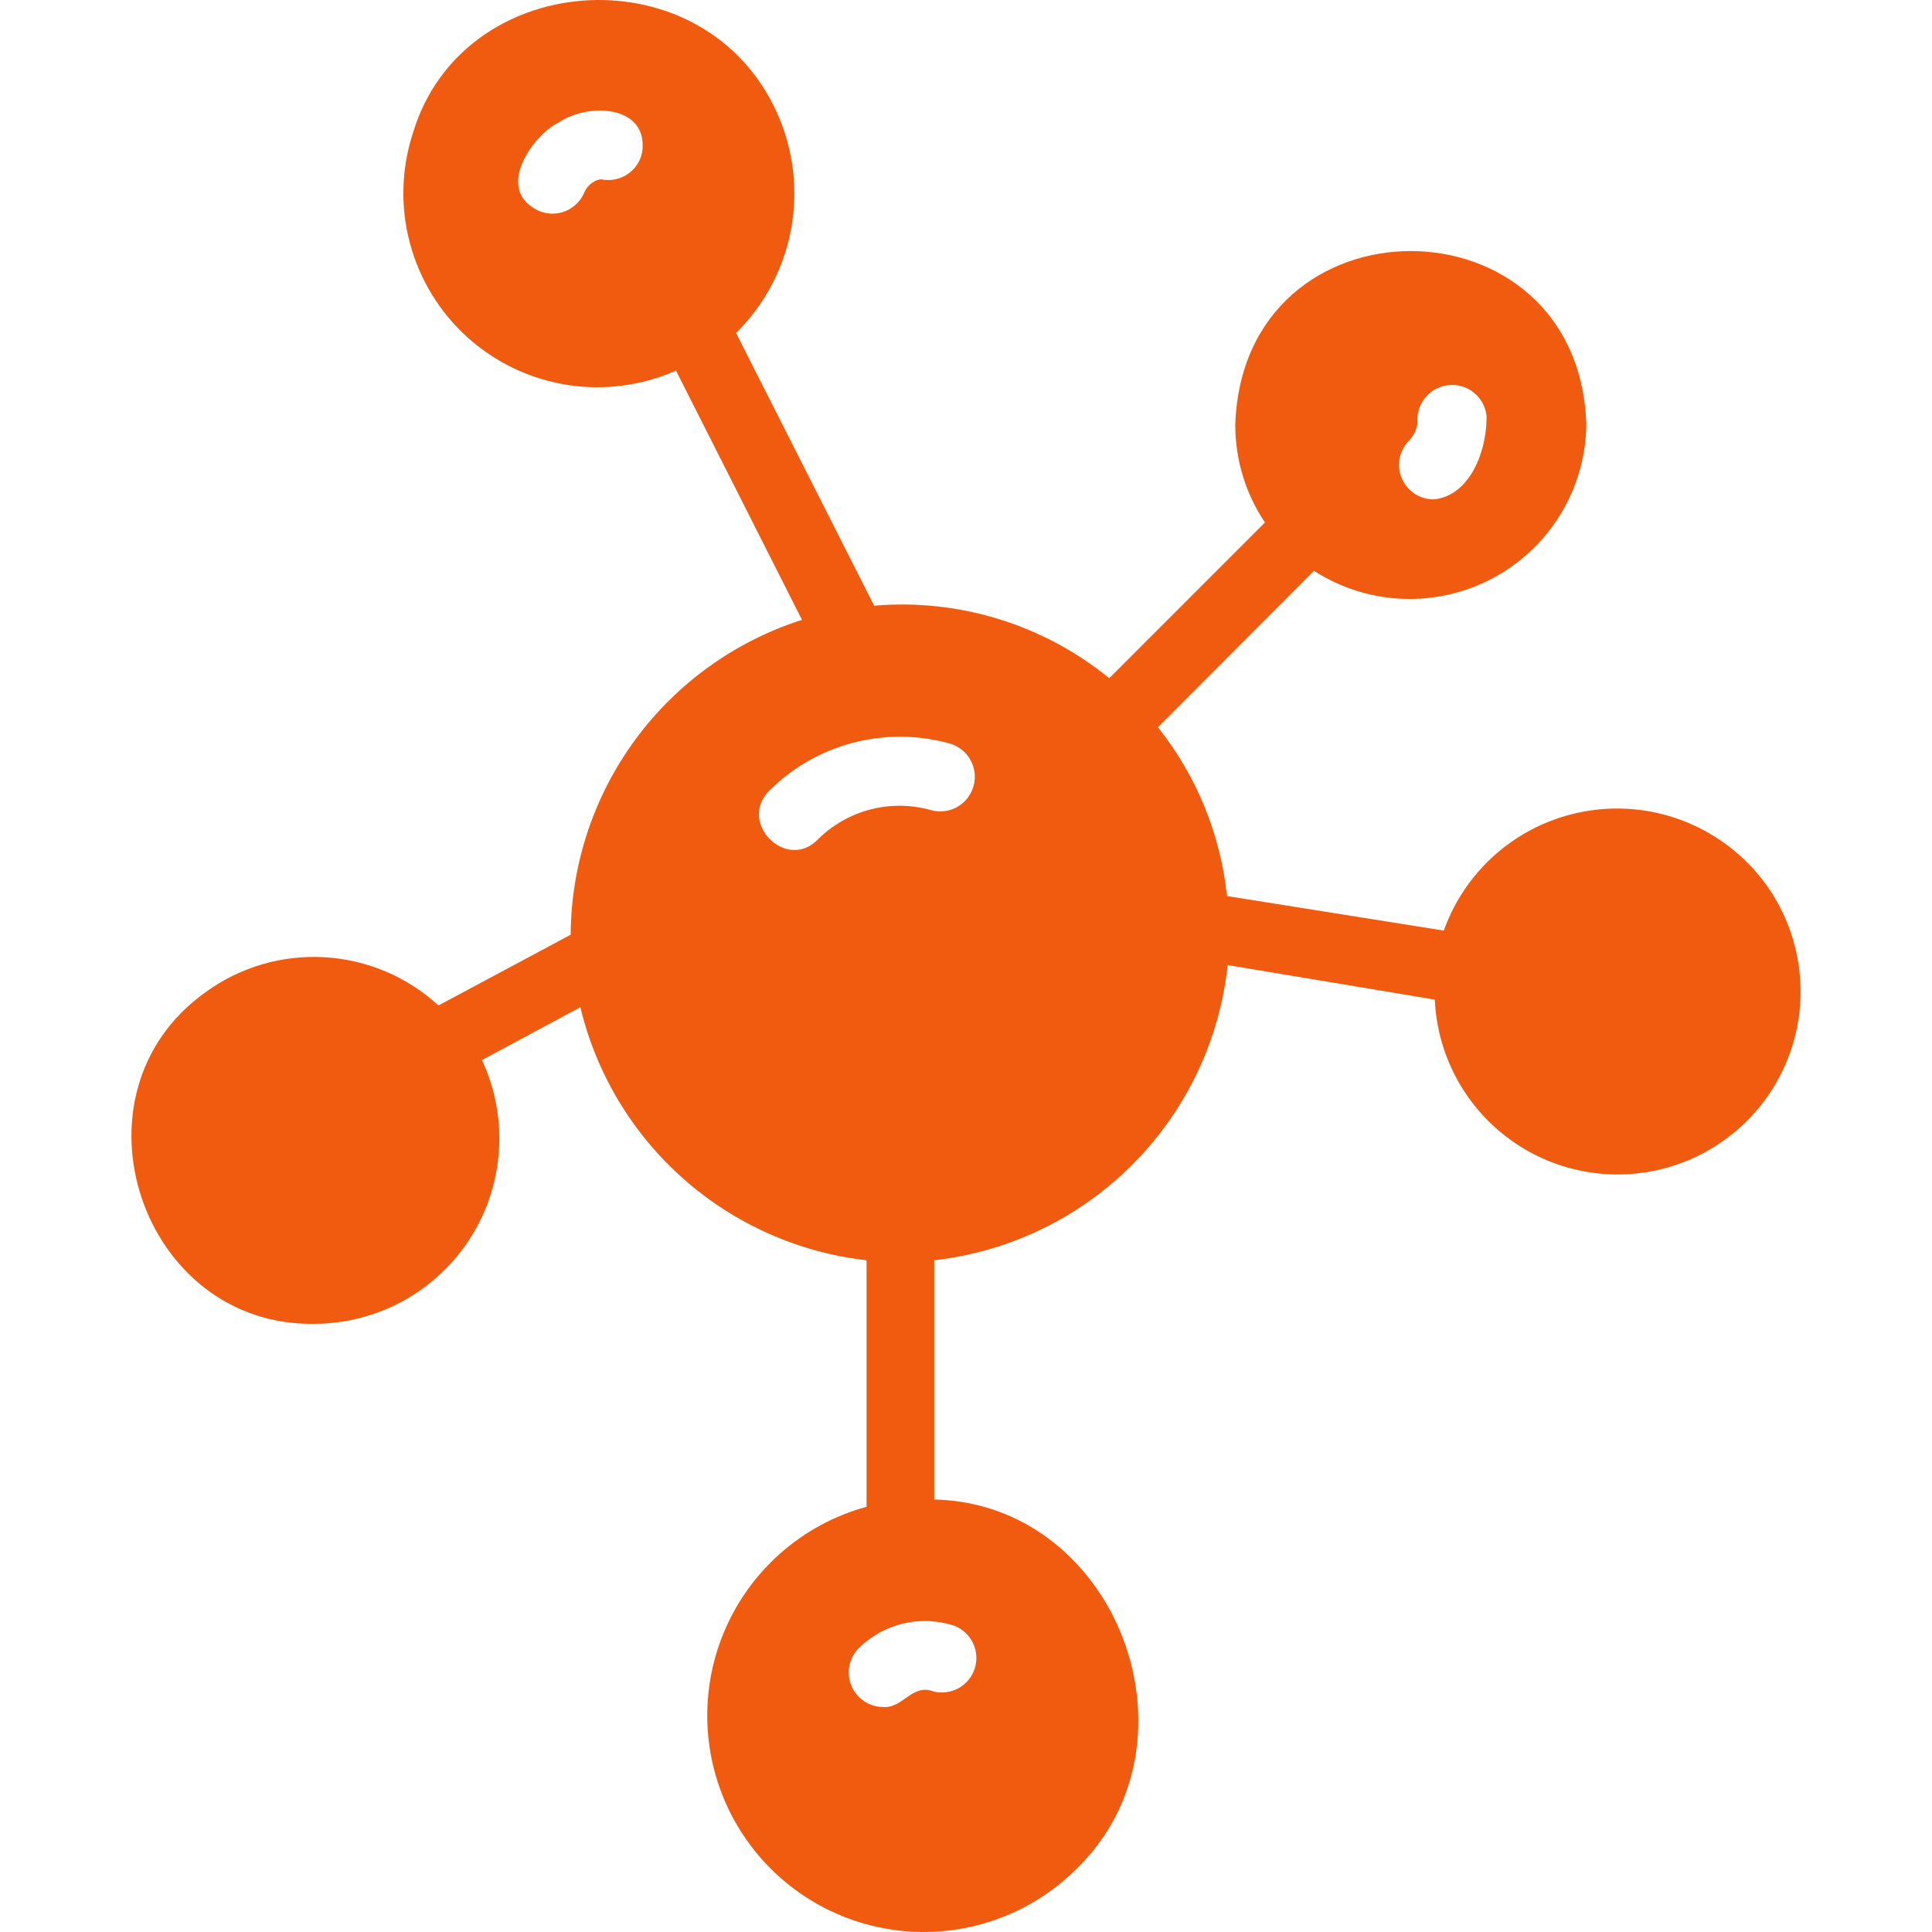
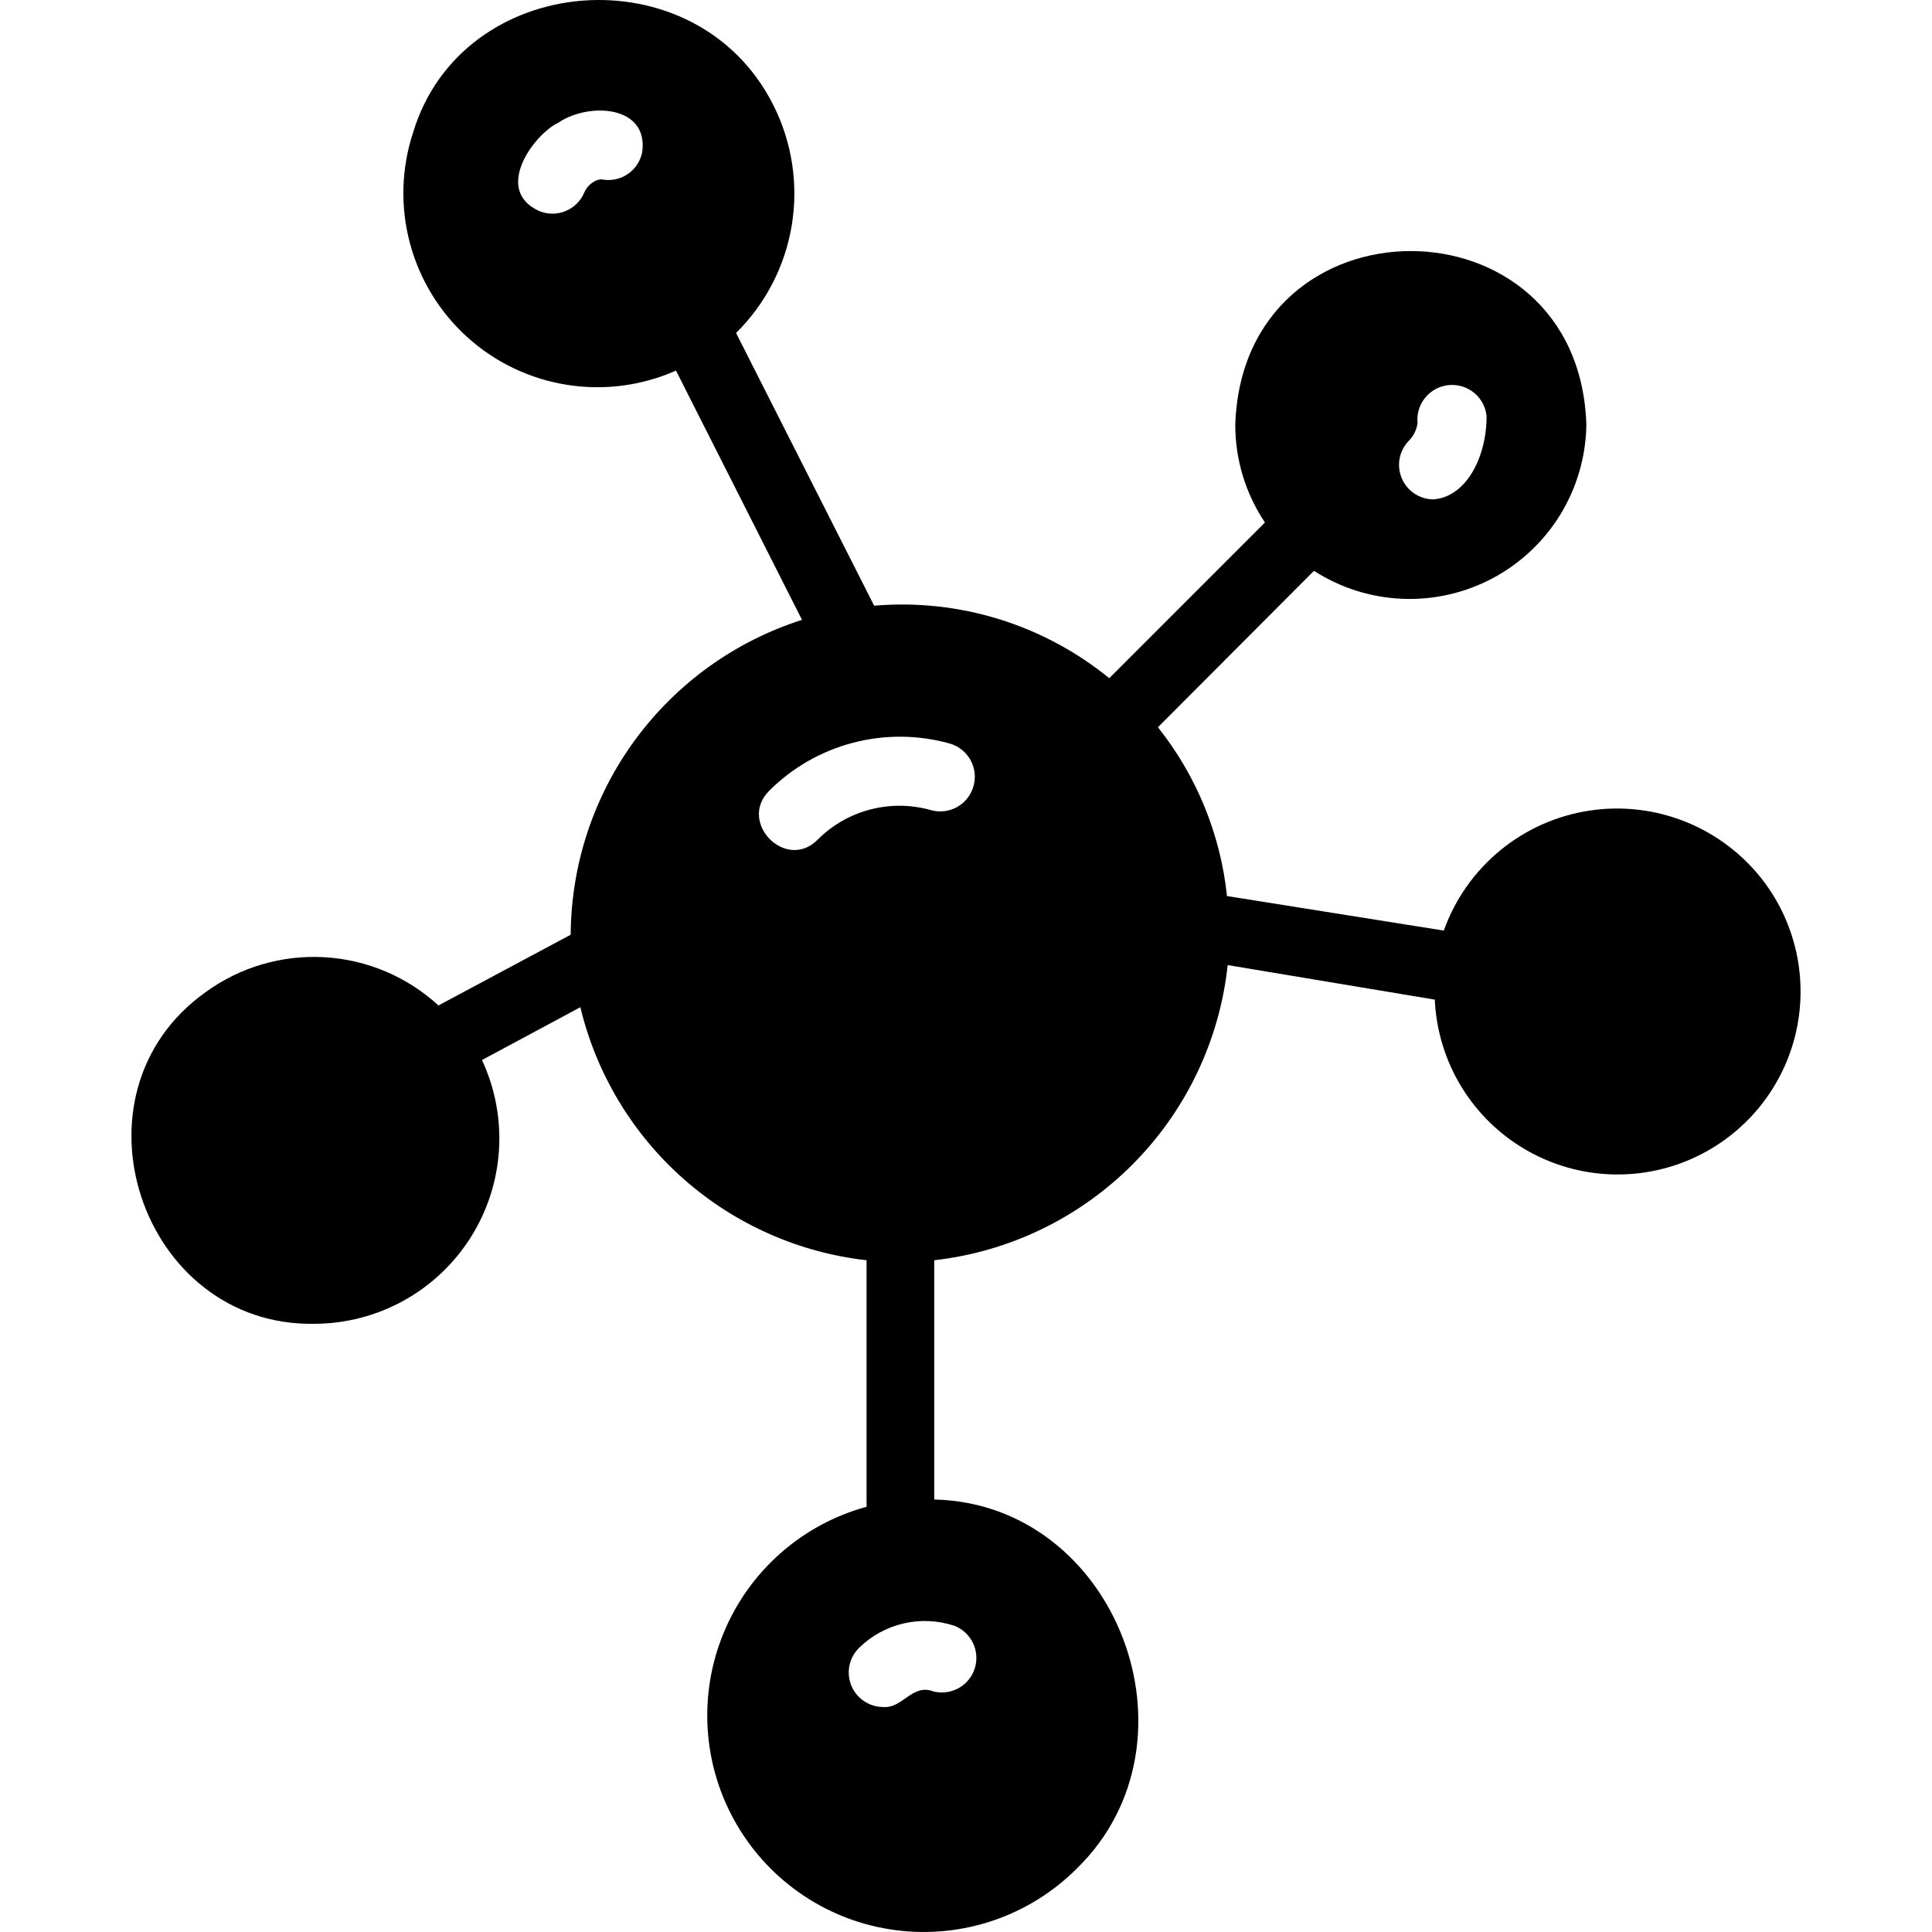
<svg xmlns="http://www.w3.org/2000/svg" width="72" height="72" viewBox="0 0 72 72" fill="none">
-   <path d="M65.771 32.904C65.031 31.907 64.034 31.129 62.887 30.653C61.739 30.178 60.484 30.023 59.256 30.206C58.028 30.388 56.872 30.9 55.912 31.688C54.952 32.476 54.224 33.51 53.806 34.68L45.726 33.393C45.485 31.093 44.592 28.911 43.153 27.102L48.968 21.273C49.956 21.909 51.096 22.269 52.27 22.316C53.444 22.363 54.609 22.095 55.645 21.54C56.681 20.984 57.549 20.162 58.16 19.159C58.77 18.155 59.102 17.006 59.119 15.831C58.849 7.211 46.318 7.185 46.035 15.831C46.034 17.128 46.419 18.395 47.141 19.472L41.339 25.275C38.879 23.271 35.737 22.302 32.577 22.573L27.431 12.409C28.531 11.322 29.258 9.915 29.508 8.389C29.757 6.864 29.517 5.298 28.82 3.917C25.951 -1.795 17.202 -1.1 15.388 4.96C14.955 6.288 14.916 7.714 15.277 9.064C15.637 10.414 16.38 11.631 17.417 12.567C18.454 13.504 19.741 14.12 21.12 14.34C22.5 14.561 23.915 14.377 25.192 13.811L29.888 23.1C27.397 23.896 25.221 25.46 23.673 27.567C22.124 29.675 21.282 32.219 21.268 34.834L16.34 37.471C15.175 36.4 13.675 35.764 12.094 35.673C10.514 35.581 8.95 36.039 7.669 36.97C2.33 40.765 5.263 49.462 11.735 49.334C12.893 49.328 14.032 49.031 15.046 48.47C16.06 47.908 16.916 47.101 17.537 46.122C18.157 45.143 18.521 44.024 18.595 42.867C18.669 41.711 18.451 40.554 17.962 39.504L21.628 37.536C22.223 40.013 23.565 42.247 25.473 43.934C27.381 45.621 29.763 46.68 32.294 46.966V56.153C31.102 56.479 30 57.075 29.075 57.895C28.149 58.715 27.424 59.736 26.957 60.881C26.489 62.025 26.29 63.262 26.377 64.495C26.463 65.729 26.831 66.926 27.454 67.994C28.076 69.062 28.936 69.973 29.966 70.656C30.997 71.34 32.17 71.777 33.397 71.934C34.623 72.092 35.869 71.965 37.039 71.564C38.208 71.164 39.27 70.499 40.142 69.623C44.98 64.888 41.609 56.037 34.816 55.882V46.966C37.617 46.649 40.227 45.386 42.215 43.387C44.203 41.387 45.451 38.77 45.752 35.966L53.471 37.253C53.518 38.314 53.813 39.35 54.331 40.278C54.85 41.205 55.578 41.999 56.458 42.595C57.337 43.191 58.344 43.574 59.398 43.712C60.451 43.849 61.522 43.739 62.526 43.39C63.529 43.04 64.437 42.461 65.177 41.699C65.917 40.936 66.469 40.011 66.788 38.997C67.107 37.983 67.184 36.909 67.014 35.86C66.844 34.812 66.432 33.817 65.809 32.956L65.771 32.904ZM52.506 16.423C52.681 16.245 52.794 16.015 52.828 15.767C52.794 15.426 52.896 15.085 53.114 14.819C53.331 14.554 53.644 14.386 53.986 14.352C54.327 14.318 54.668 14.42 54.933 14.637C55.199 14.855 55.367 15.168 55.401 15.509C55.401 17.041 54.642 18.52 53.42 18.61C53.167 18.609 52.92 18.534 52.709 18.393C52.499 18.252 52.335 18.053 52.238 17.82C52.14 17.586 52.114 17.329 52.161 17.081C52.209 16.832 52.329 16.604 52.506 16.423ZM23.931 5.68C23.897 5.846 23.831 6.003 23.737 6.143C23.642 6.283 23.521 6.403 23.38 6.496C23.239 6.59 23.081 6.654 22.915 6.686C22.749 6.718 22.579 6.717 22.413 6.684C22.312 6.686 22.214 6.717 22.13 6.774C21.968 6.867 21.841 7.012 21.77 7.185C21.703 7.341 21.605 7.482 21.483 7.6C21.362 7.718 21.218 7.811 21.06 7.873C20.902 7.935 20.733 7.966 20.564 7.963C20.394 7.959 20.227 7.923 20.072 7.854C18.386 7.07 19.891 5.011 20.805 4.574C21.937 3.802 24.189 3.917 23.931 5.68ZM35.575 60.591C35.878 60.712 36.124 60.943 36.264 61.238C36.403 61.533 36.425 61.87 36.325 62.181C36.226 62.491 36.011 62.752 35.727 62.911C35.441 63.07 35.107 63.114 34.79 63.036C33.992 62.727 33.645 63.679 32.911 63.615C32.657 63.614 32.409 63.537 32.198 63.395C31.987 63.253 31.823 63.051 31.726 62.816C31.63 62.58 31.605 62.321 31.656 62.072C31.707 61.823 31.83 61.594 32.011 61.415C32.471 60.962 33.048 60.646 33.677 60.5C34.306 60.355 34.963 60.386 35.575 60.591ZM36.282 29.289C36.238 29.453 36.161 29.607 36.056 29.742C35.952 29.877 35.822 29.989 35.673 30.073C35.525 30.157 35.361 30.21 35.192 30.23C35.023 30.25 34.851 30.236 34.687 30.189C33.952 29.983 33.175 29.975 32.435 30.167C31.696 30.359 31.021 30.744 30.48 31.283C29.309 32.492 27.482 30.653 28.666 29.469C29.529 28.607 30.606 27.99 31.786 27.681C32.966 27.371 34.206 27.38 35.382 27.706C35.545 27.751 35.698 27.827 35.831 27.931C35.965 28.035 36.077 28.164 36.16 28.311C36.244 28.458 36.298 28.62 36.319 28.788C36.34 28.956 36.327 29.126 36.282 29.289Z" fill="#F15B10" />
+   <path d="M65.771 32.904C65.031 31.907 64.034 31.129 62.887 30.653C61.739 30.178 60.484 30.023 59.256 30.206C58.028 30.388 56.872 30.9 55.912 31.688C54.952 32.476 54.224 33.51 53.806 34.68L45.726 33.393C45.485 31.093 44.592 28.911 43.153 27.102L48.968 21.273C49.956 21.909 51.096 22.269 52.27 22.316C53.444 22.363 54.609 22.095 55.645 21.54C56.681 20.984 57.549 20.162 58.16 19.159C58.77 18.155 59.102 17.006 59.119 15.831C58.849 7.211 46.318 7.185 46.035 15.831C46.034 17.128 46.419 18.395 47.141 19.472L41.339 25.275C38.879 23.271 35.737 22.302 32.577 22.573L27.431 12.409C28.531 11.322 29.258 9.915 29.508 8.389C29.757 6.864 29.517 5.298 28.82 3.917C25.951 -1.795 17.202 -1.1 15.388 4.96C14.955 6.288 14.916 7.714 15.277 9.064C15.637 10.414 16.38 11.631 17.417 12.567C18.454 13.504 19.741 14.12 21.12 14.34C22.5 14.561 23.915 14.377 25.192 13.811L29.888 23.1C27.397 23.896 25.221 25.46 23.673 27.567C22.124 29.675 21.282 32.219 21.268 34.834L16.34 37.471C15.175 36.4 13.675 35.764 12.094 35.673C10.514 35.581 8.95 36.039 7.669 36.97C2.33 40.765 5.263 49.462 11.735 49.334C12.893 49.328 14.032 49.031 15.046 48.47C16.06 47.908 16.916 47.101 17.537 46.122C18.157 45.143 18.521 44.024 18.595 42.867C18.669 41.711 18.451 40.554 17.962 39.504L21.628 37.536C22.223 40.013 23.565 42.247 25.473 43.934C27.381 45.621 29.763 46.68 32.294 46.966V56.153C31.102 56.479 30 57.075 29.075 57.895C28.149 58.715 27.424 59.736 26.957 60.881C26.489 62.025 26.29 63.262 26.377 64.495C26.463 65.729 26.831 66.926 27.454 67.994C28.076 69.062 28.936 69.973 29.966 70.656C30.997 71.34 32.17 71.777 33.397 71.934C34.623 72.092 35.869 71.965 37.039 71.564C38.208 71.164 39.27 70.499 40.142 69.623C44.98 64.888 41.609 56.037 34.816 55.882V46.966C37.617 46.649 40.227 45.386 42.215 43.387C44.203 41.387 45.451 38.77 45.752 35.966L53.471 37.253C53.518 38.314 53.813 39.35 54.331 40.278C54.85 41.205 55.578 41.999 56.458 42.595C57.337 43.191 58.344 43.574 59.398 43.712C60.451 43.849 61.522 43.739 62.526 43.39C63.529 43.04 64.437 42.461 65.177 41.699C65.917 40.936 66.469 40.011 66.788 38.997C67.107 37.983 67.184 36.909 67.014 35.86C66.844 34.812 66.432 33.817 65.809 32.956L65.771 32.904ZM52.506 16.423C52.681 16.245 52.794 16.015 52.828 15.767C52.794 15.426 52.896 15.085 53.114 14.819C53.331 14.554 53.644 14.386 53.986 14.352C54.327 14.318 54.668 14.42 54.933 14.637C55.199 14.855 55.367 15.168 55.401 15.509C55.401 17.041 54.642 18.52 53.42 18.61C53.167 18.609 52.92 18.534 52.709 18.393C52.499 18.252 52.335 18.053 52.238 17.82C52.14 17.586 52.114 17.329 52.161 17.081C52.209 16.832 52.329 16.604 52.506 16.423ZM23.931 5.68C23.897 5.846 23.831 6.003 23.737 6.143C23.642 6.283 23.521 6.403 23.38 6.496C23.239 6.59 23.081 6.654 22.915 6.686C22.749 6.718 22.579 6.717 22.413 6.684C22.312 6.686 22.214 6.717 22.13 6.774C21.968 6.867 21.841 7.012 21.77 7.185C21.703 7.341 21.605 7.482 21.483 7.6C21.362 7.718 21.218 7.811 21.06 7.873C20.902 7.935 20.733 7.966 20.564 7.963C20.394 7.959 20.227 7.923 20.072 7.854C18.386 7.07 19.891 5.011 20.805 4.574C21.937 3.802 24.189 3.917 23.931 5.68ZM35.575 60.591C35.878 60.712 36.124 60.943 36.264 61.238C36.403 61.533 36.425 61.87 36.325 62.181C36.226 62.491 36.011 62.752 35.727 62.911C35.441 63.07 35.107 63.114 34.79 63.036C33.992 62.727 33.645 63.679 32.911 63.615C32.657 63.614 32.409 63.537 32.198 63.395C31.987 63.253 31.823 63.051 31.726 62.816C31.63 62.58 31.605 62.321 31.656 62.072C31.707 61.823 31.83 61.594 32.011 61.415C32.471 60.962 33.048 60.646 33.677 60.5C34.306 60.355 34.963 60.386 35.575 60.591ZM36.282 29.289C36.238 29.453 36.161 29.607 36.056 29.742C35.952 29.877 35.822 29.989 35.673 30.073C35.525 30.157 35.361 30.21 35.192 30.23C35.023 30.25 34.851 30.236 34.687 30.189C33.952 29.983 33.175 29.975 32.435 30.167C31.696 30.359 31.021 30.744 30.48 31.283C29.309 32.492 27.482 30.653 28.666 29.469C29.529 28.607 30.606 27.99 31.786 27.681C32.966 27.371 34.206 27.38 35.382 27.706C35.545 27.751 35.698 27.827 35.831 27.931C35.965 28.035 36.077 28.164 36.16 28.311C36.244 28.458 36.298 28.62 36.319 28.788C36.34 28.956 36.327 29.126 36.282 29.289Z" fill="currentColor" />
</svg>
